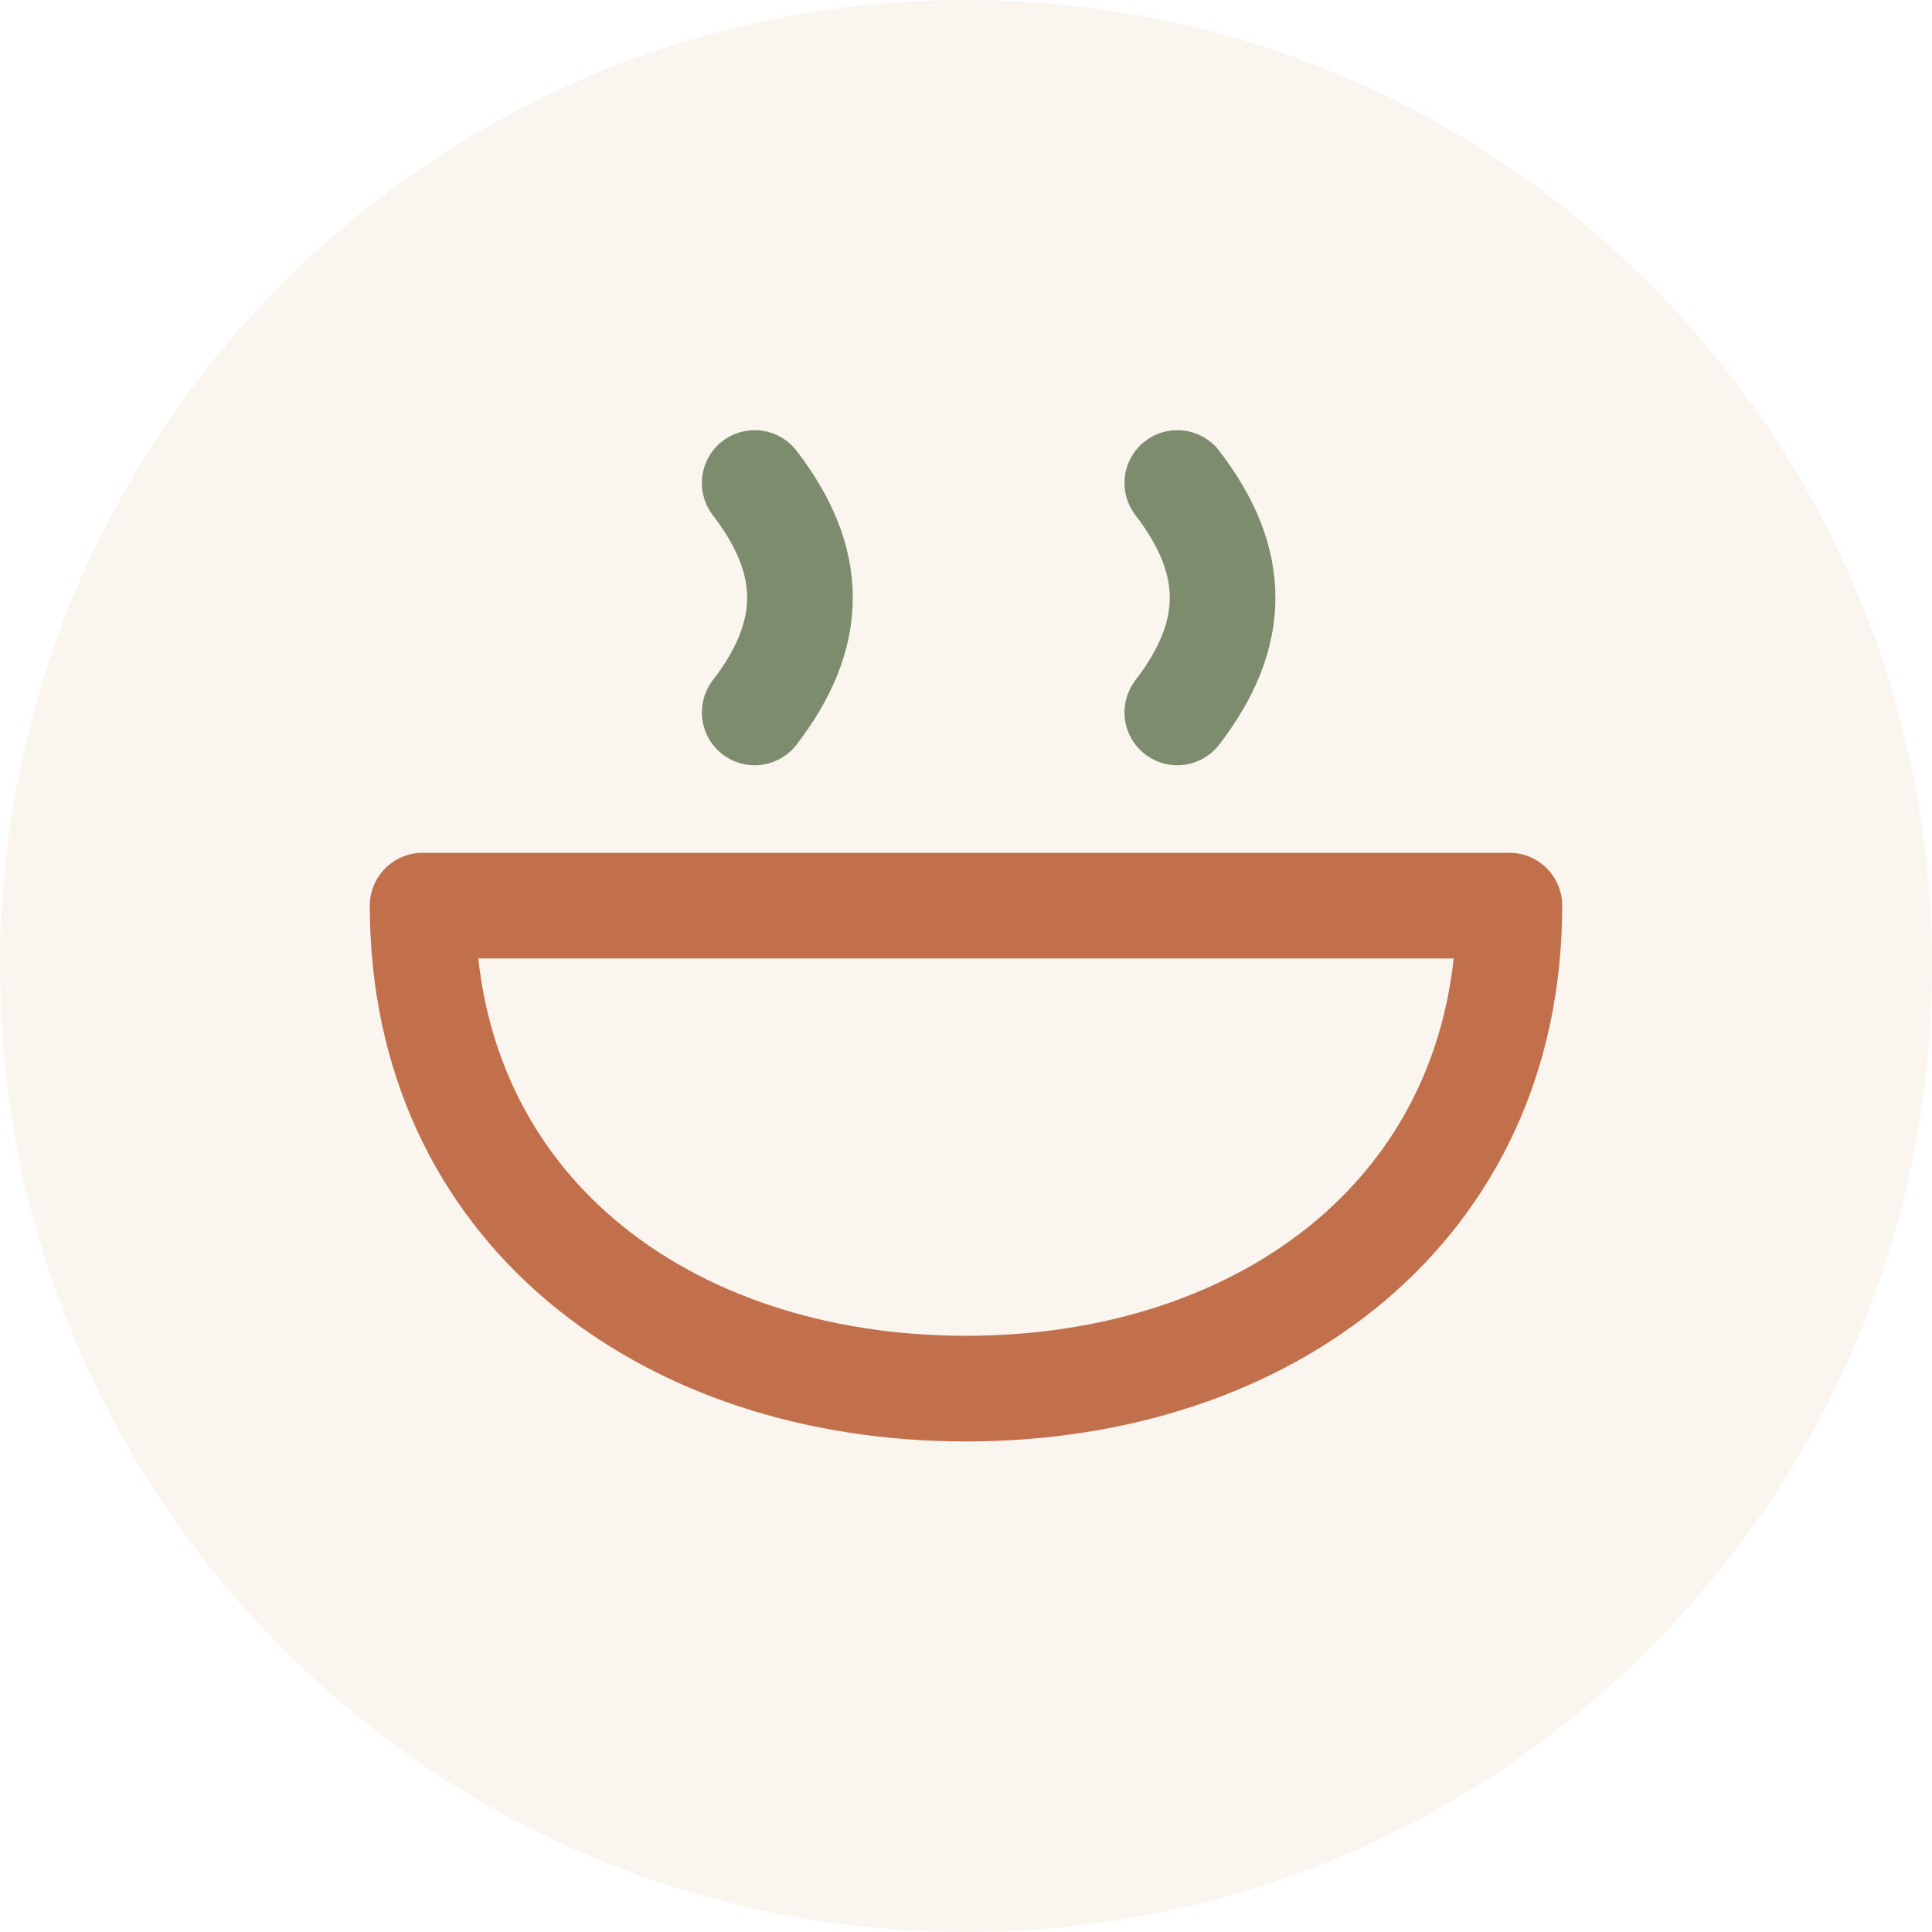
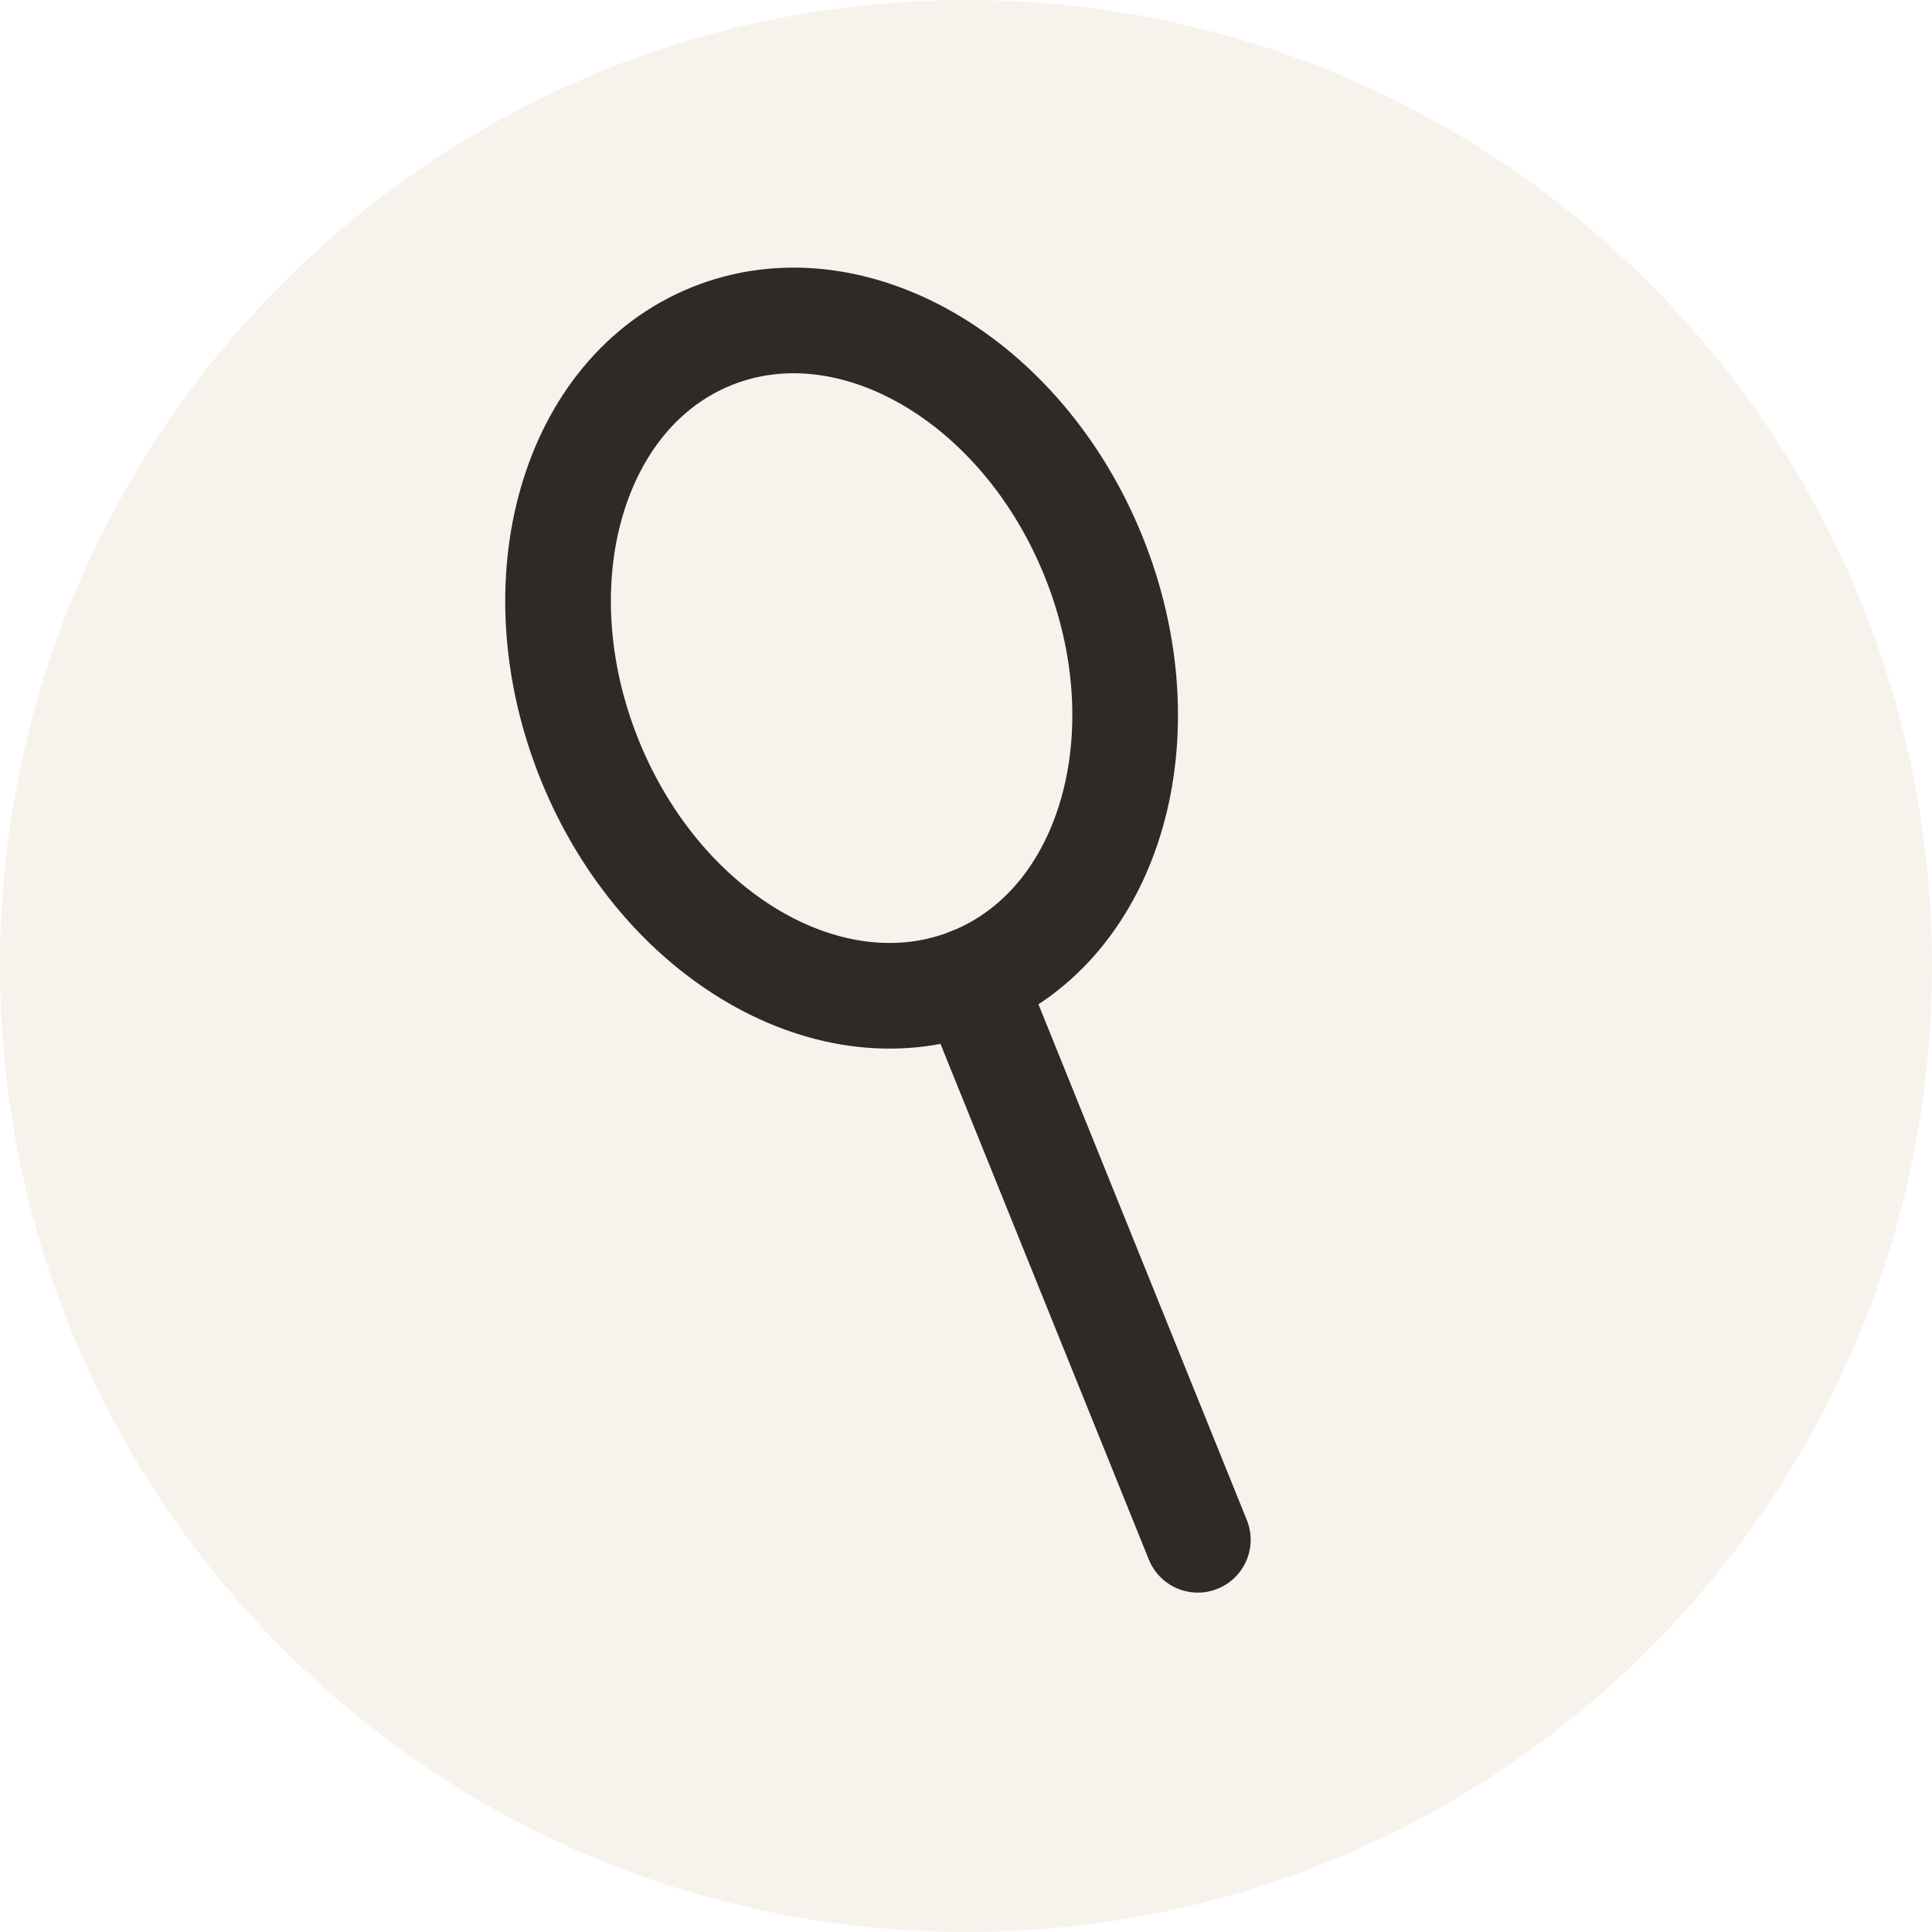
<svg xmlns="http://www.w3.org/2000/svg" viewBox="0 0 64 64">
-   <circle cx="32" cy="32" r="32" fill="#FAF6EF" />
-   <path d="M14 30h36c0 10-8 16-18 16S14 40 14 30z" fill="none" stroke="#C2704B" stroke-width="3.5" stroke-linecap="round" stroke-linejoin="round" />
-   <path d="M25 16c2 2.6 2 5 0 7.6M39 16c2 2.6 2 5 0 7.6" fill="none" stroke="#7E8C6E" stroke-width="3.5" stroke-linecap="round" />
+   <circle cx="32" cy="32" r="32" fill="#F7F3EC" />
+   <g stroke="#2E2A26" stroke-width="3.5" fill="none" stroke-linecap="round" transform="rotate(-22 32 32)">
+     <ellipse cx="32" cy="21" rx="9" ry="11.5" />
+     <path d="M32 32.5v20" />
+   </g>
</svg>
